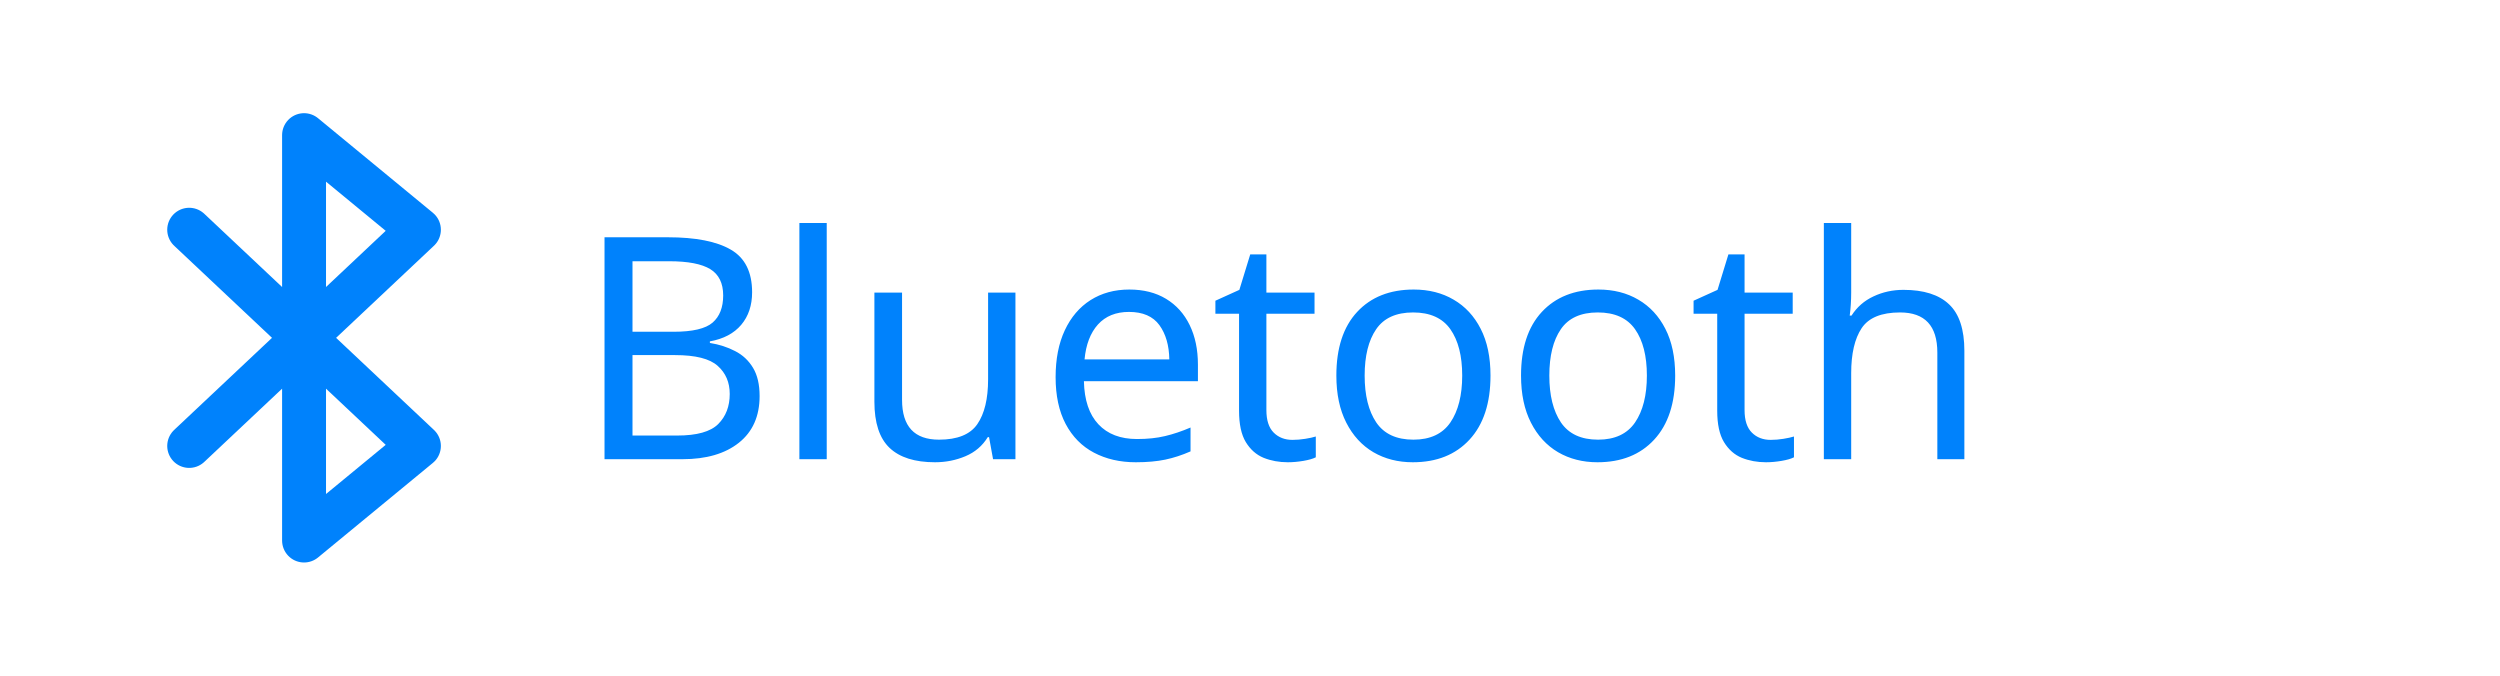
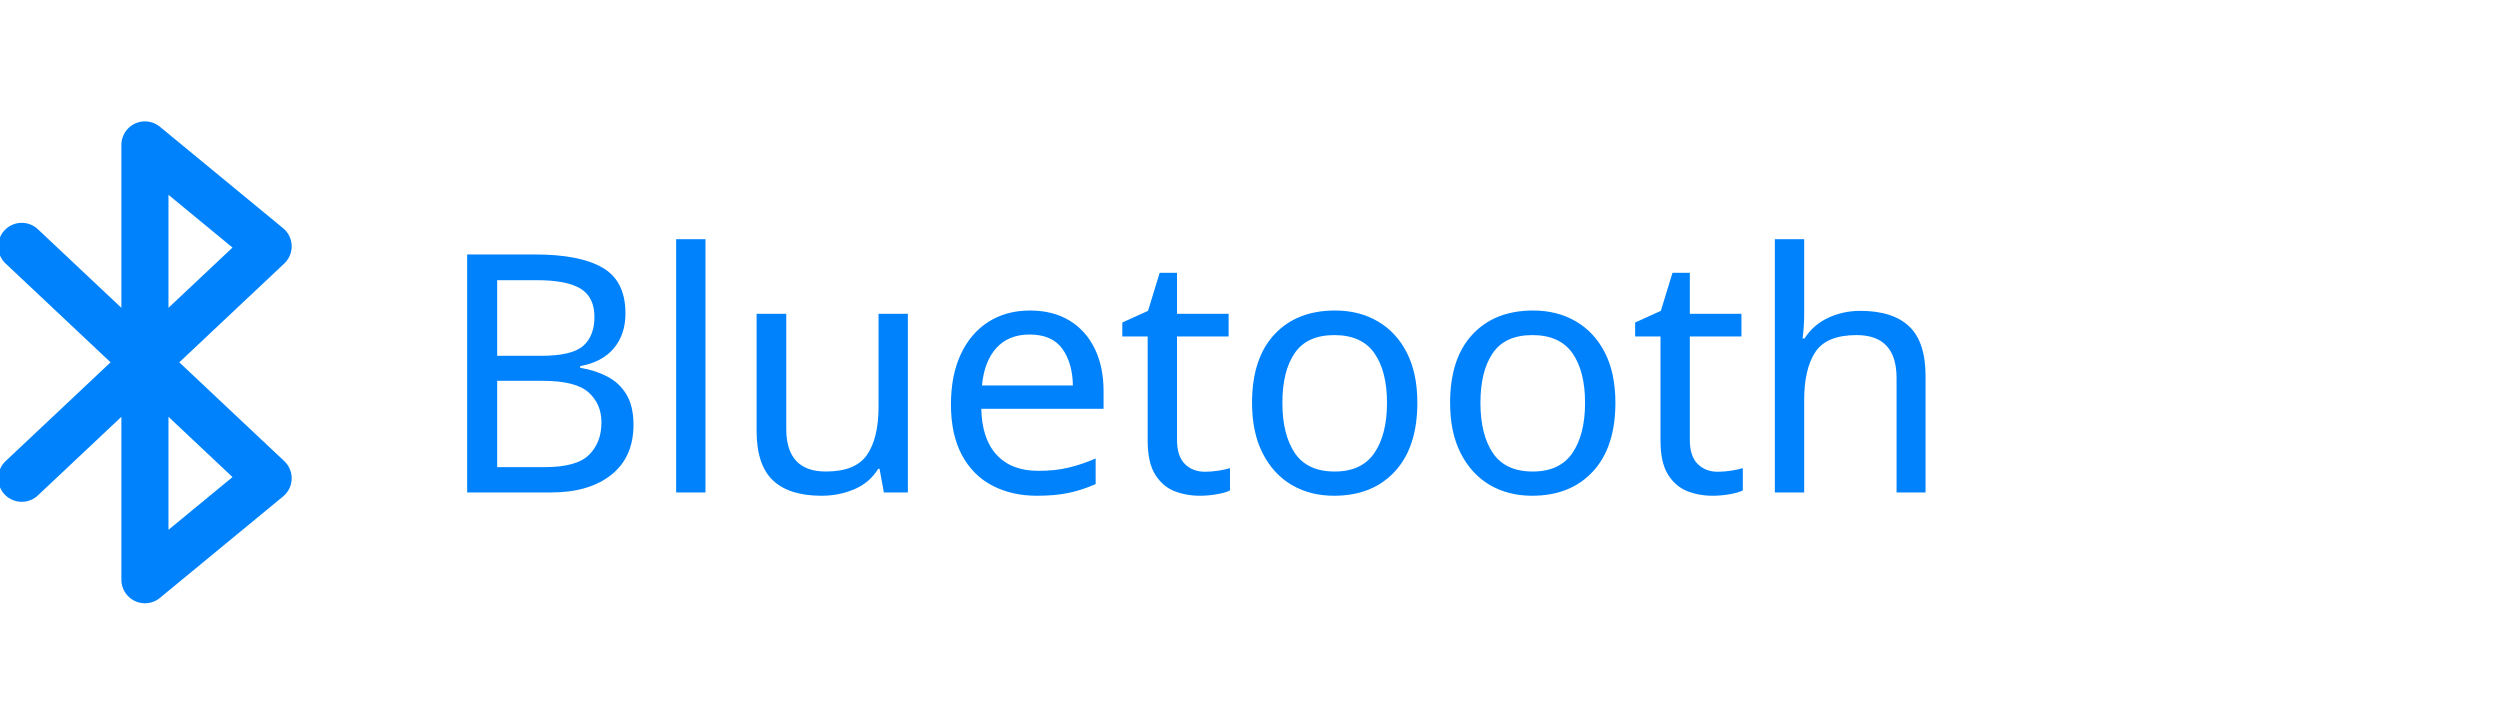
- <svg xmlns="http://www.w3.org/2000/svg" viewBox="0 0 370 100" width="100%" height="100%">
+ <svg xmlns="http://www.w3.org/2000/svg" viewBox="25 0 345 100">
  <path d="M 28 34 L 62 66 L 45 80 V 20 L 62 34 L 28 66" fill="none" stroke="#0082FC" stroke-width="6.5" stroke-linecap="round" stroke-linejoin="round" />
  <text x="85" y="52" fill="#0082FC" font-family="'Franklin Gothic Medium', 'Franklin Gothic', 'ITC Franklin Gothic', sans-serif" font-size="46" font-weight="500" letter-spacing="-0.5px" dominant-baseline="middle">Bluetooth</text>
</svg>
